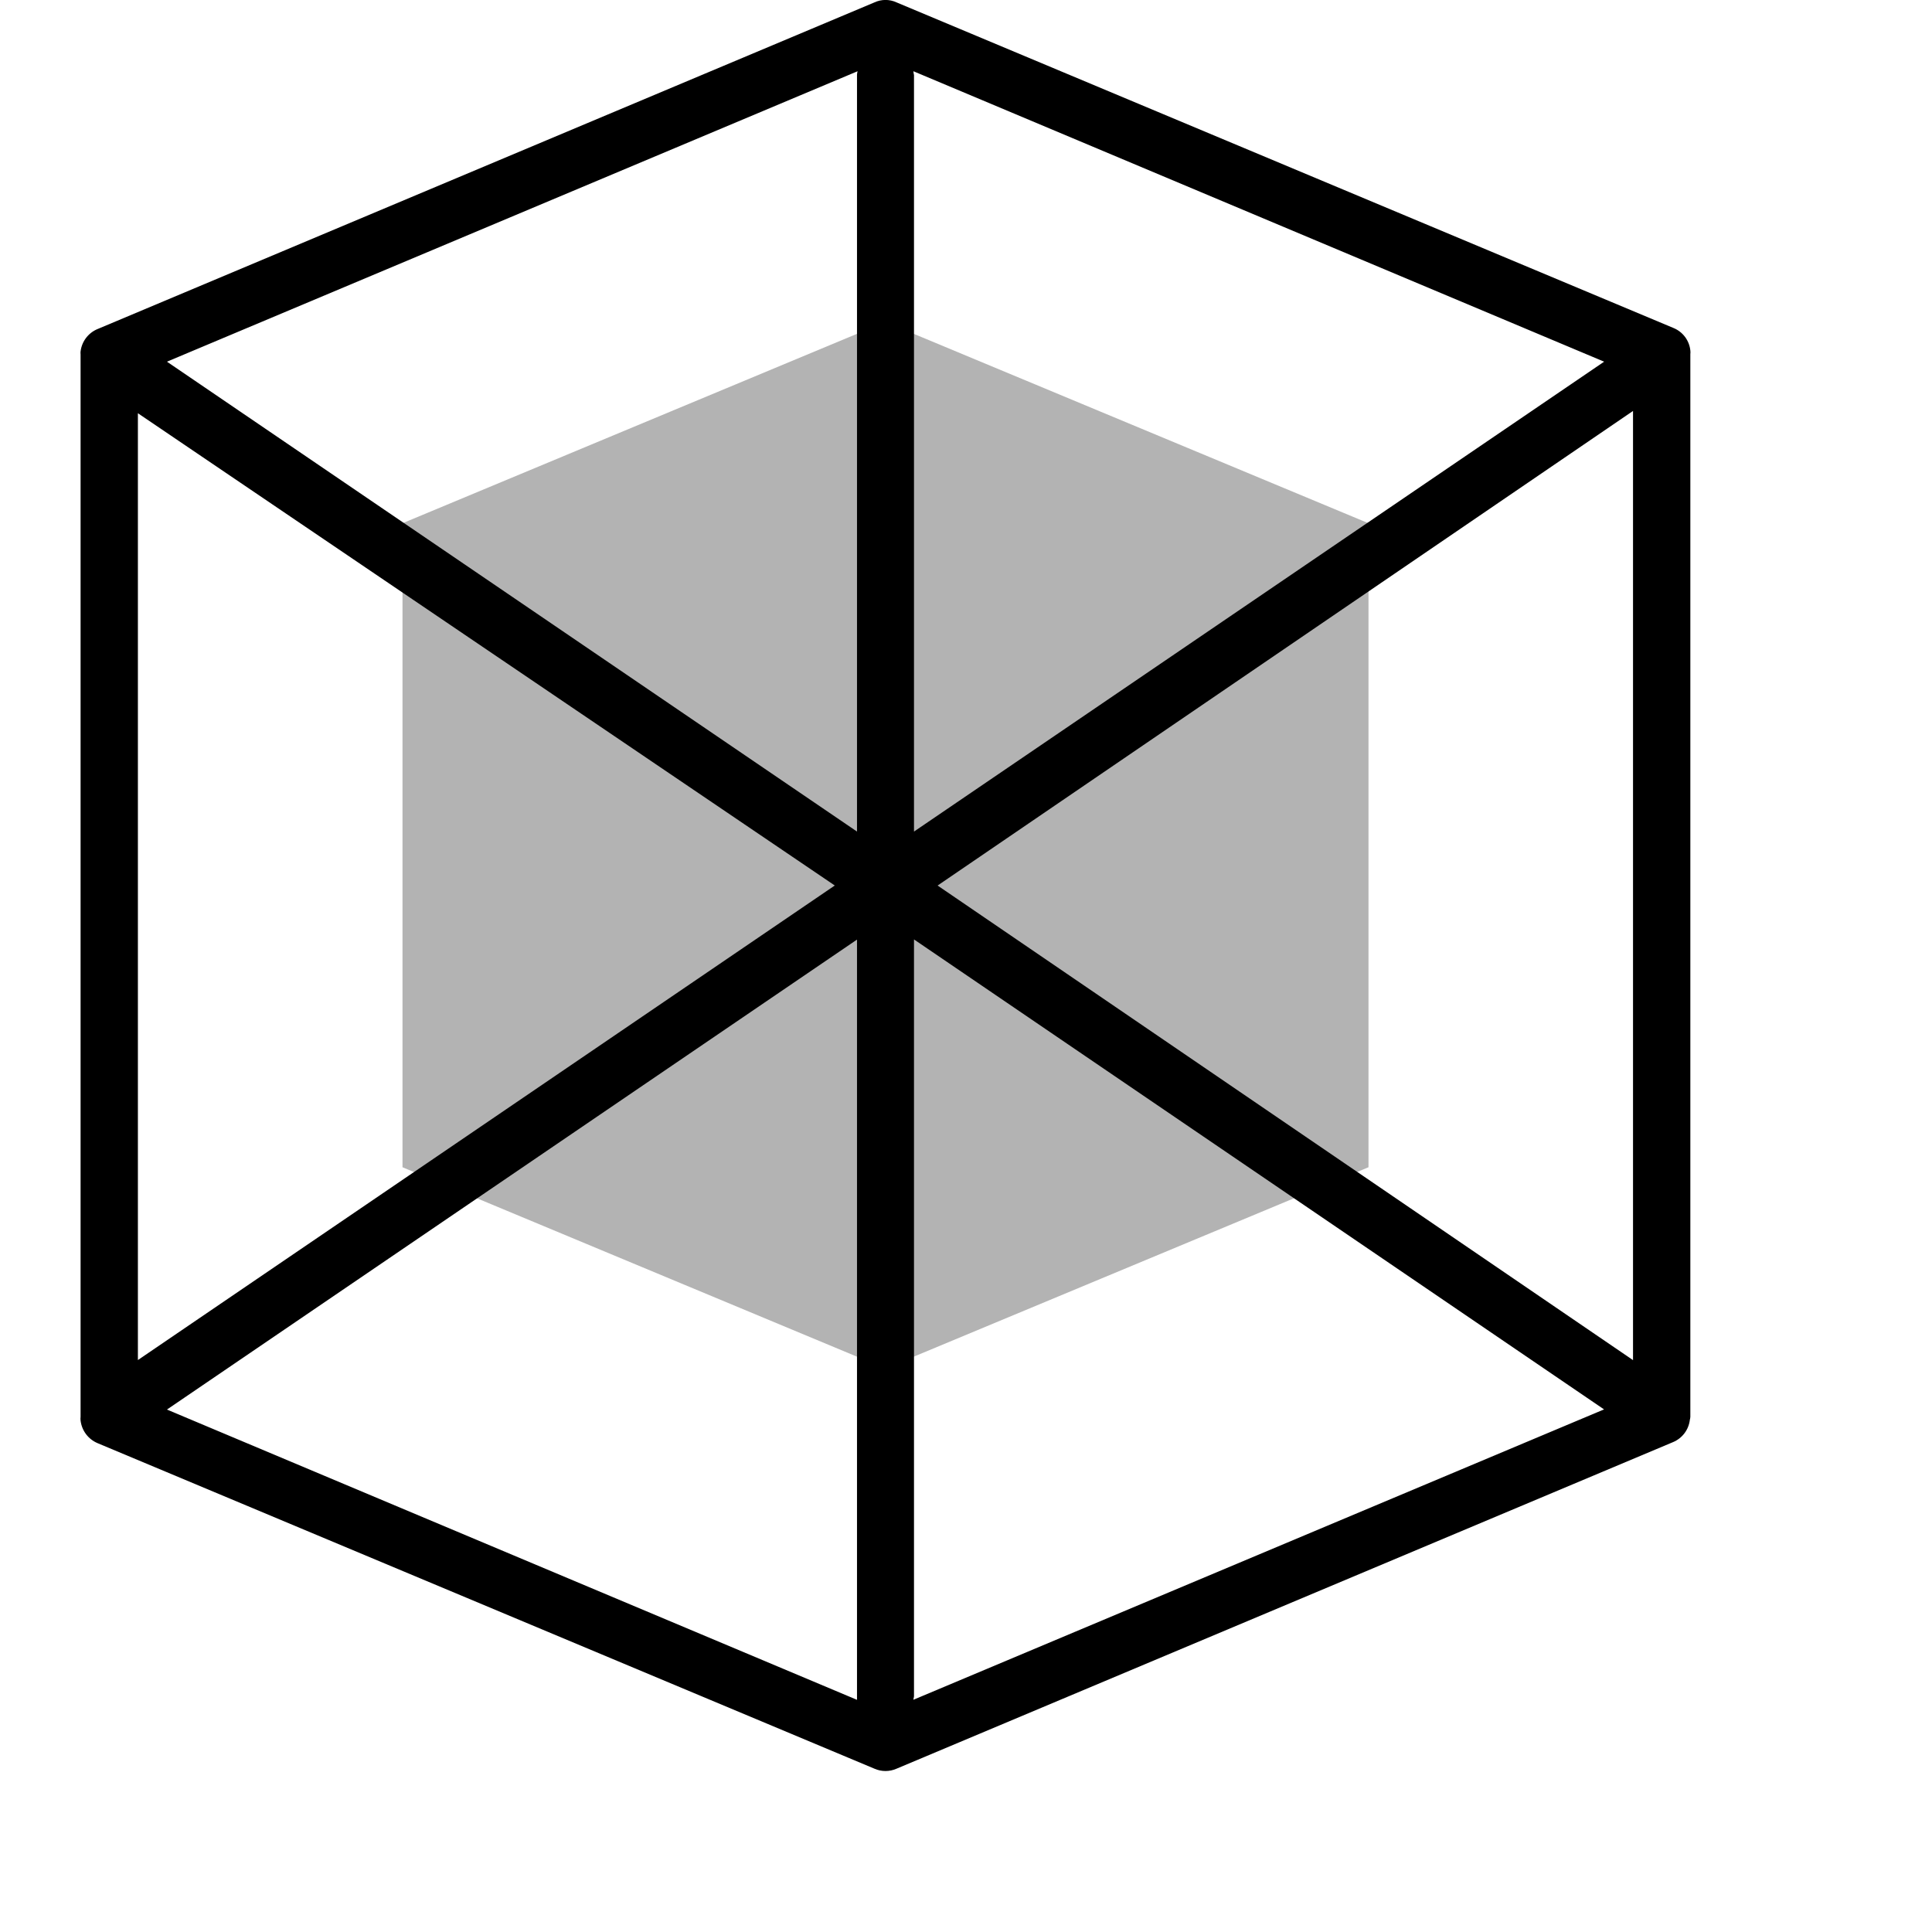
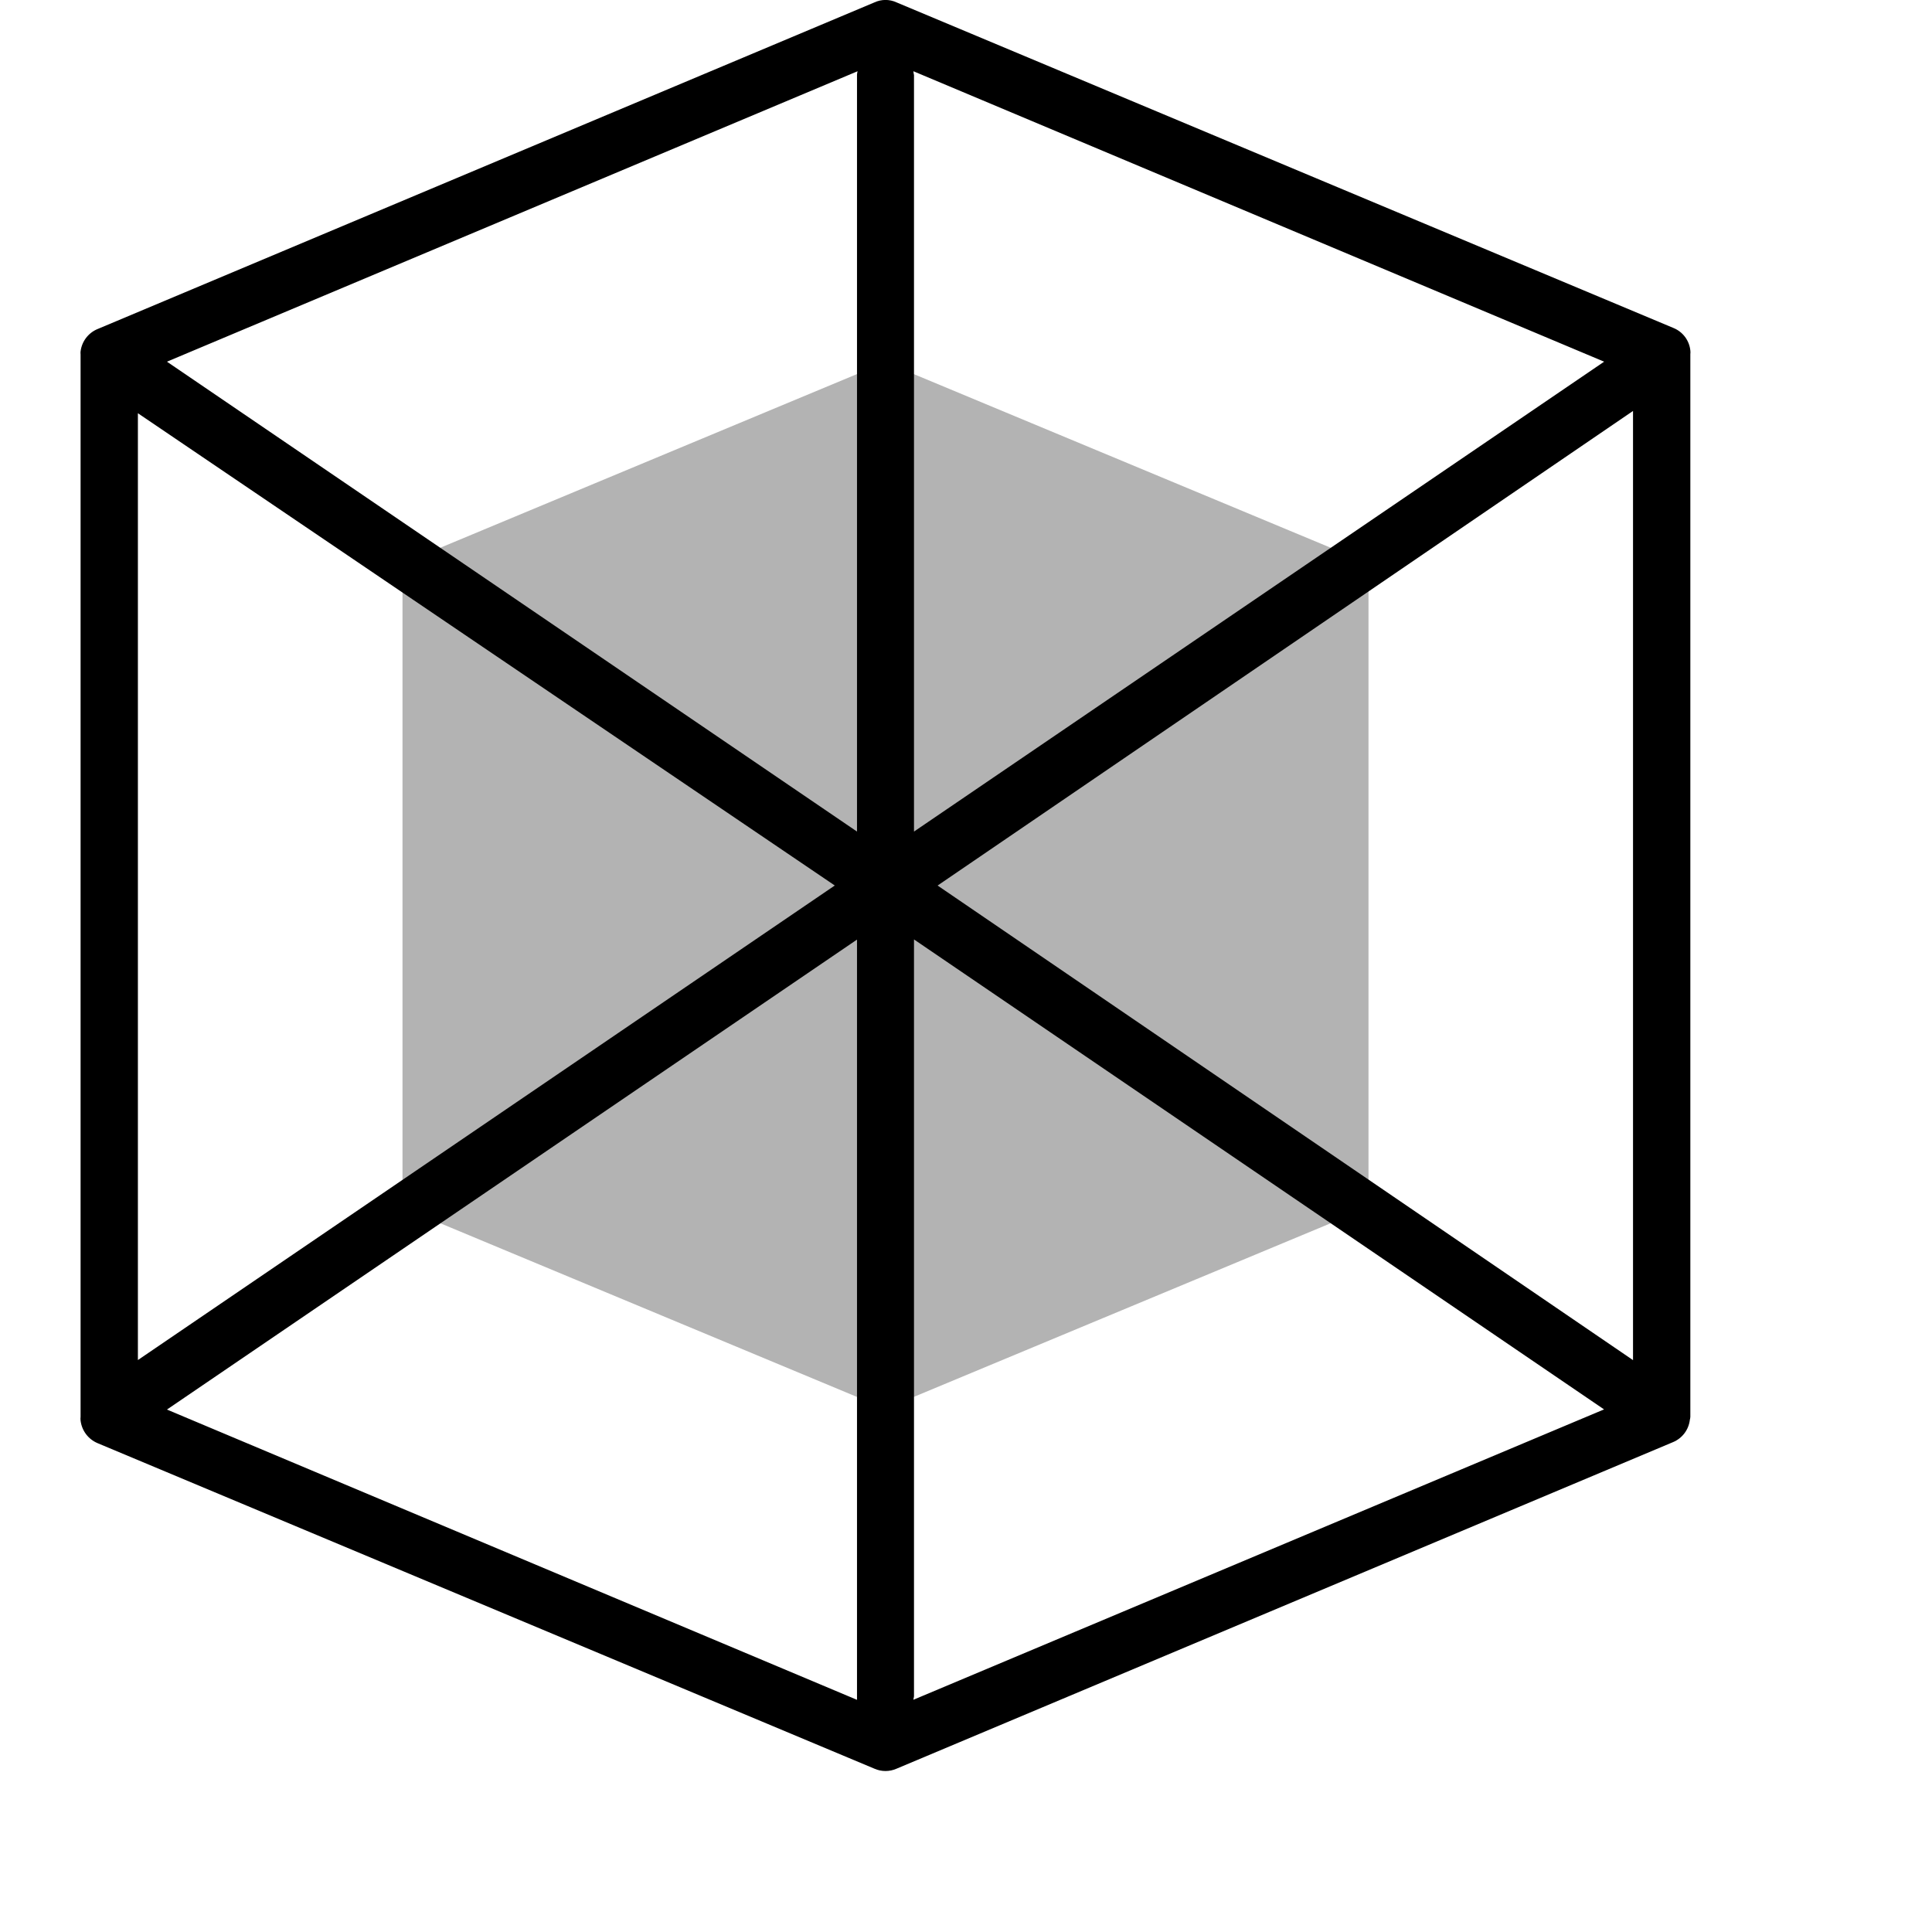
- <svg xmlns="http://www.w3.org/2000/svg" viewBox="0 0 24 24">
+ <svg viewBox="0 0 24 24">
  <g fill-rule="evenodd">
-     <path fill-opacity=".3" d="M5 6.5L10.998 4 17 6.5v8L10.998 17 5 14.5z" />
-     <path strokeWidth="1.5" d="M11.648 11l8.638-5.895v11.791l-8.638-5.895zm-.294 10.069V11.67l8.572 5.838-8.579 3.607c0-.018.007-.03.007-.047zm-.708-9.398v9.445L2.074 17.51l8.572-5.838zm0-10.739v9.398L2.074 4.493 10.653.885s-.007.029-.007.047zm.701-.047l8.58 3.608-8.573 5.837V.932s-.007-.029-.007-.047zM1.714 5.134L10.37 11l-8.657 5.895V5.134zM20.998 17.6V4.4a.178.178 0 000-.047.34.34 0 00-.208-.278L11.138.03a.326.326 0 00-.276 0L1.218 4.085a.346.346 0 00-.217.28.138.138 0 000 .036v13.2a.173.173 0 000 .046c.015.125.095.231.21.28l9.651 4.044c.088.039.188.039.276 0l9.644-4.056a.343.343 0 00.21-.278.164.164 0 00.006-.037z" />
+     <path fill-opacity="0.3" d="m 5,7 5.998,-2.5 6.002,2.5 V 15 l -6.002,2.5 -5.998,-2.5 z" id="path1" />
+     <path d="M 11.648,11 20.286,5.105 V 16.896 L 11.648,11.001 Z M 11.354,21.069 V 11.67 l 8.572,5.838 -8.579,3.607 c 0,-0.018 0.007,-0.03 0.007,-0.047 z m -0.708,-9.398 v 9.445 L 2.074,17.51 10.646,11.672 Z m 0,-10.739 V 10.33 L 2.074,4.493 10.653,0.885 c 0,0 -0.007,0.029 -0.007,0.047 z m 0.701,-0.047 8.58,3.608 -8.573,5.837 V 0.932 c 0,0 -0.007,-0.029 -0.007,-0.047 z M 1.714,5.134 10.37,11 1.713,16.895 V 5.134 Z M 20.998,17.6 V 4.4 a 0.178,0.178 0 0 0 0,-0.047 A 0.34,0.34 0 0 0 20.79,4.075 L 11.138,0.03 a 0.326,0.326 0 0 0 -0.276,0 L 1.218,4.085 a 0.346,0.346 0 0 0 -0.217,0.28 0.138,0.138 0 0 0 0,0.036 v 13.2 a 0.173,0.173 0 0 0 0,0.046 c 0.015,0.125 0.095,0.231 0.21,0.28 l 9.651,4.044 c 0.088,0.039 0.188,0.039 0.276,0 l 9.644,-4.056 a 0.343,0.343 0 0 0 0.21,-0.278 0.164,0.164 0 0 0 0.006,-0.037 z" />
  </g>
</svg>
